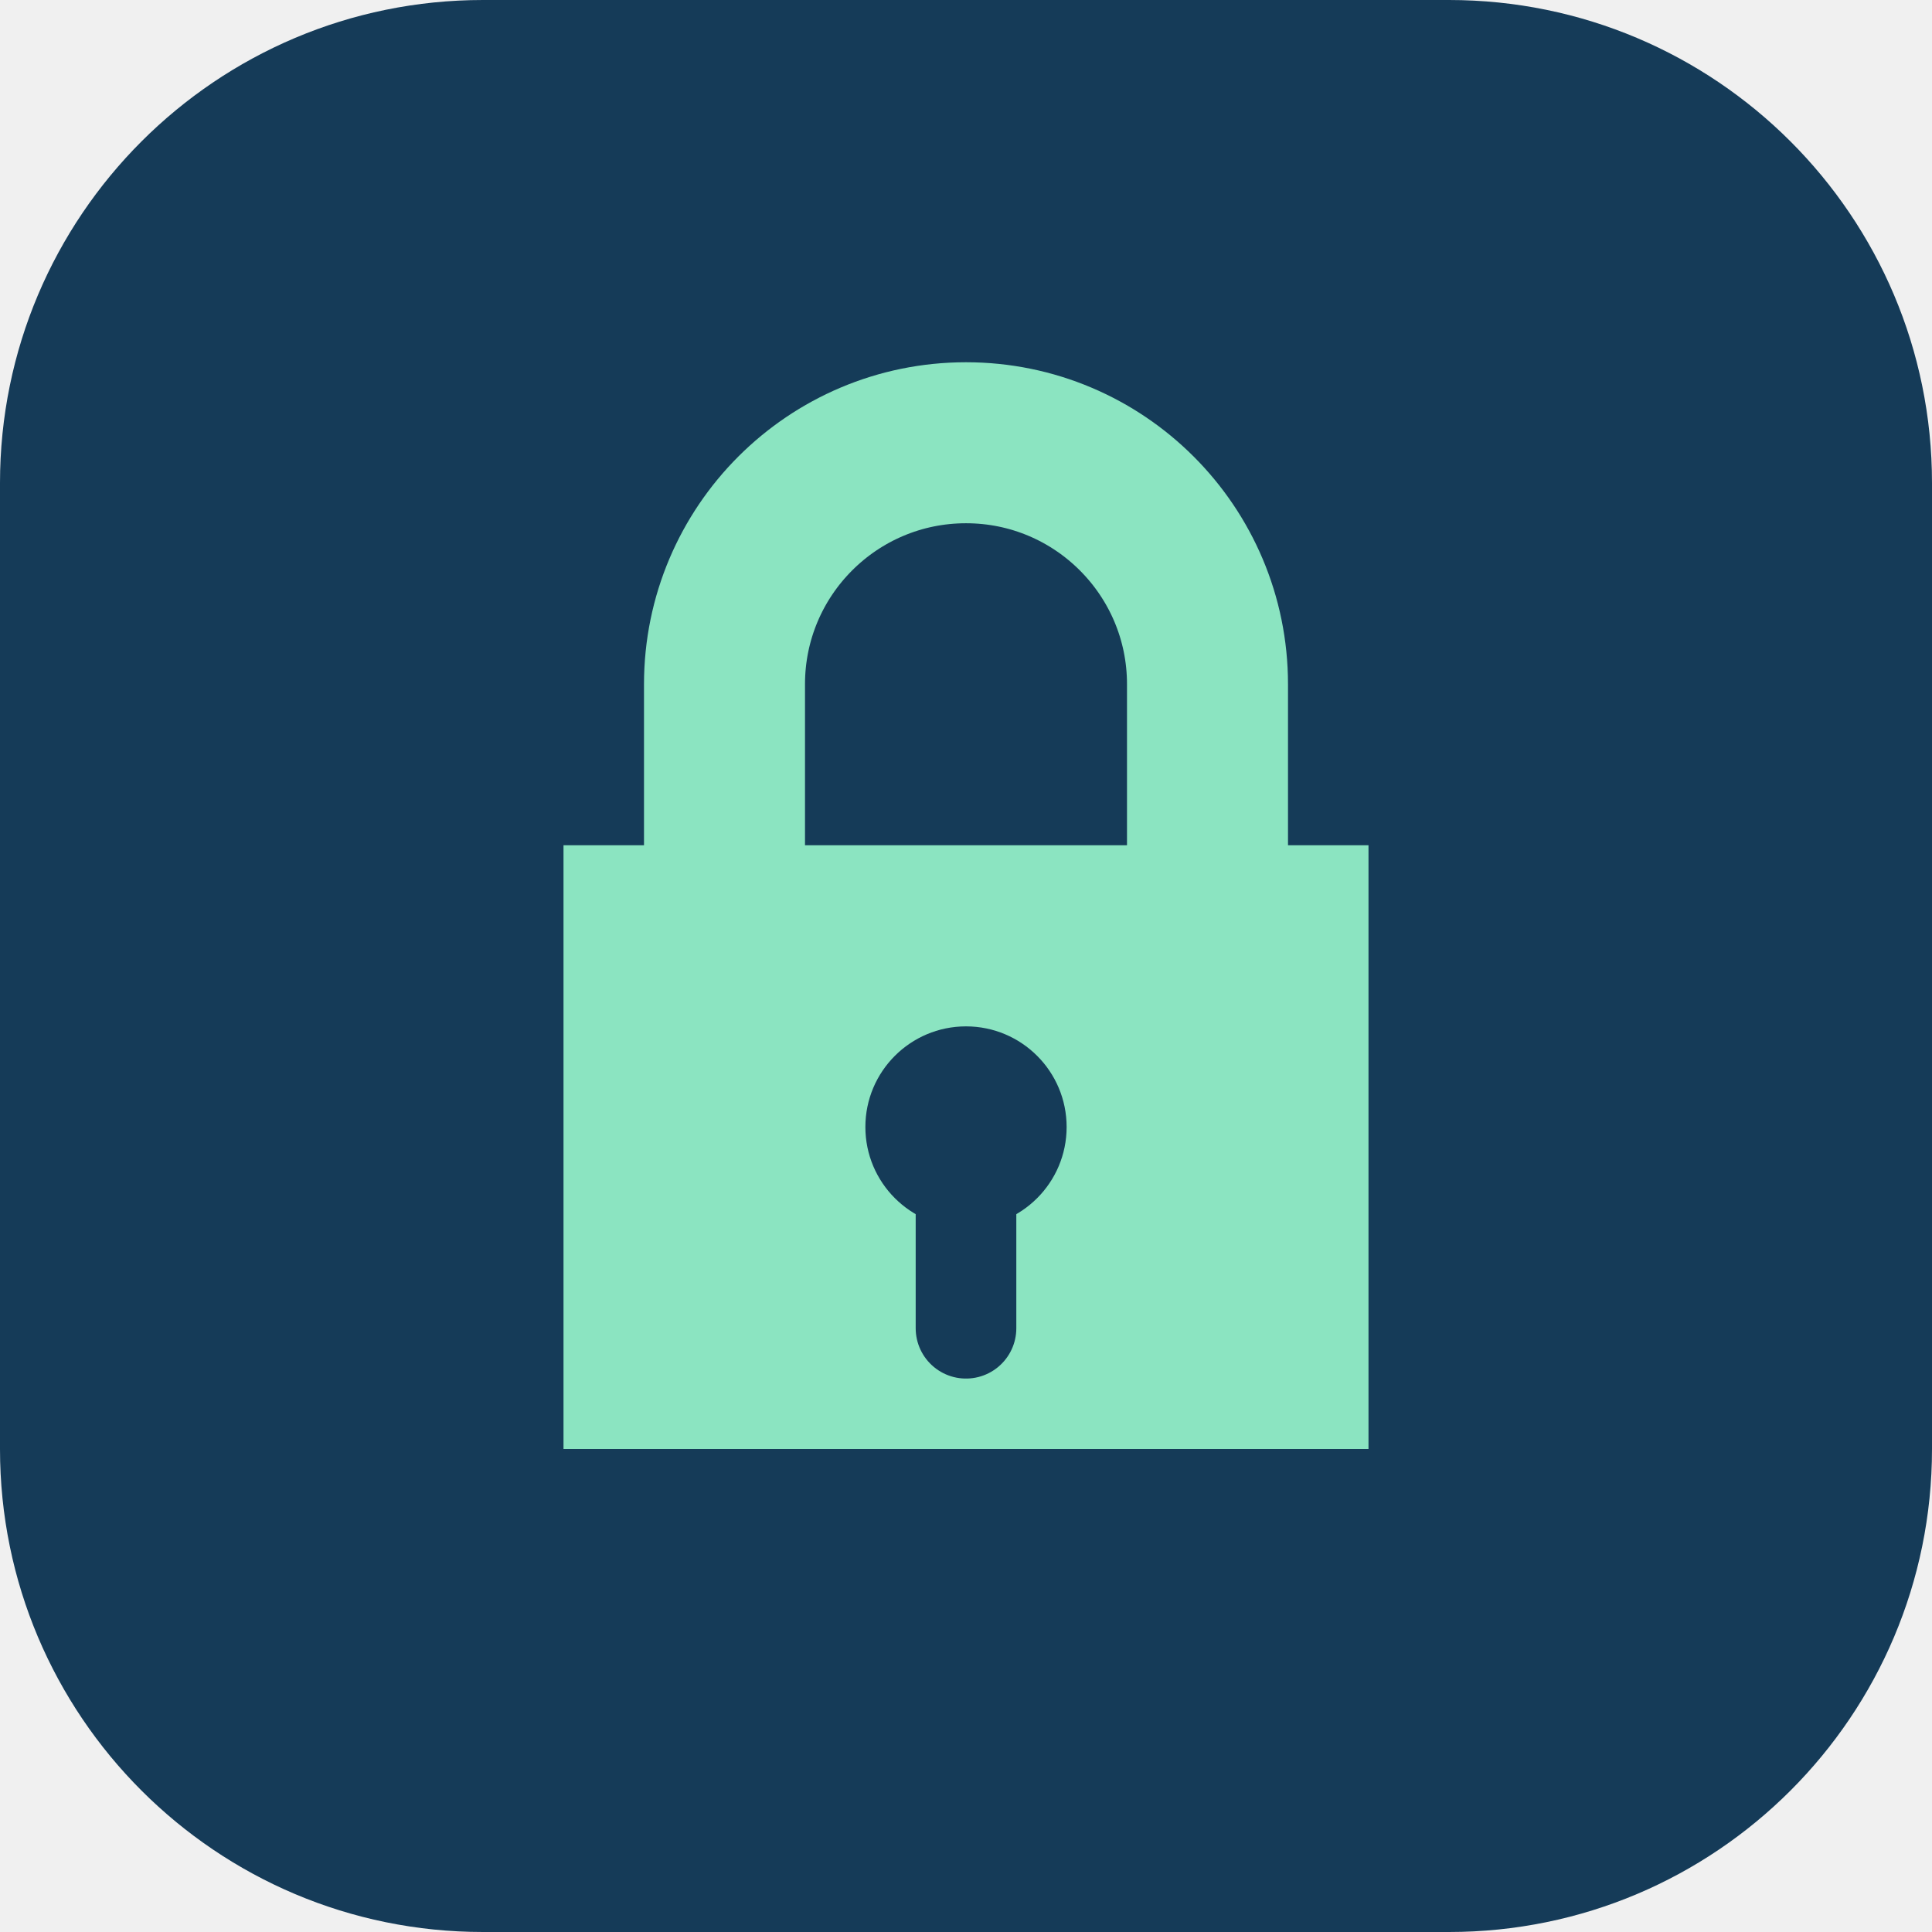
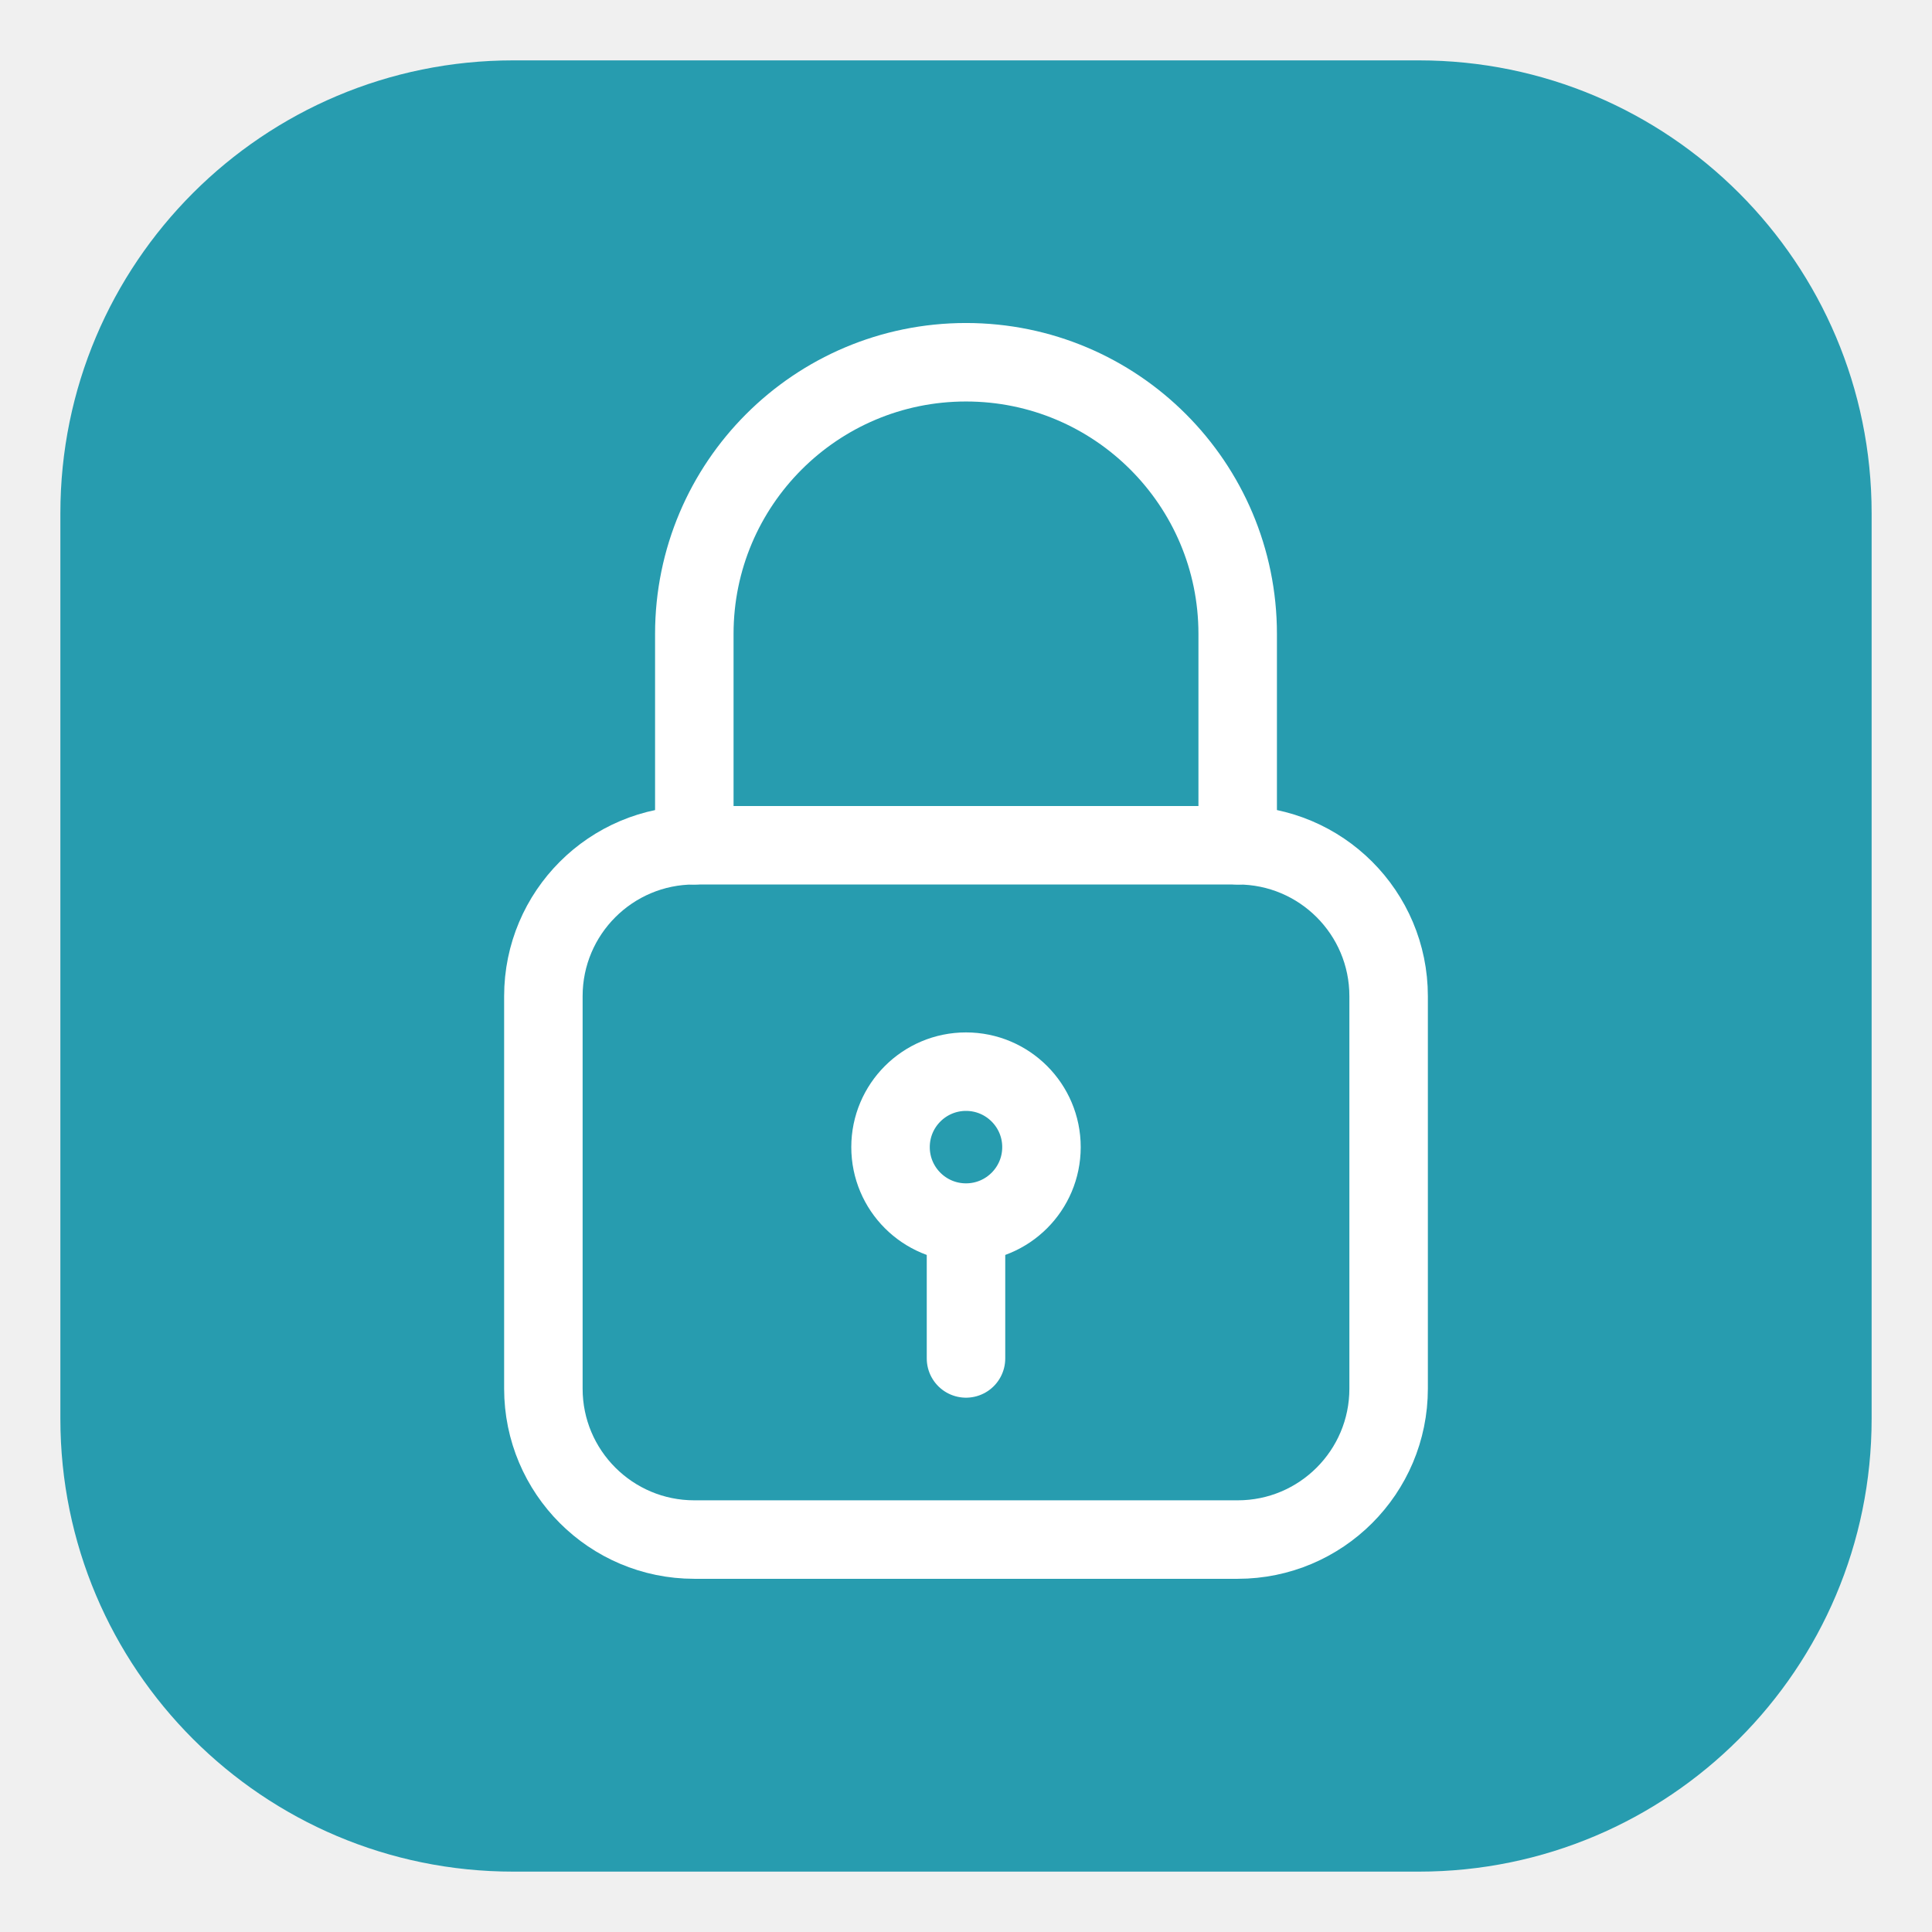
- <svg xmlns="http://www.w3.org/2000/svg" viewBox="0 0 48 48" role="img" aria-label="密码管家">
-   <rect width="48" height="48" rx="12" fill="#153b58" />
-   <path d="M14 21h20v15H14z" fill="#8be4c1" />
-   <path d="M18 21v-4a6 6 0 0 1 12 0v4" fill="none" stroke="#8be4c1" stroke-width="4" stroke-linecap="round" />
-   <circle cx="24" cy="28" r="2.5" fill="#153b58" />
-   <path d="M24 30v3" stroke="#153b58" stroke-width="2.5" stroke-linecap="round" />
+ <svg xmlns="http://www.w3.org/2000/svg" width="64" height="64" viewBox="0 0 64 64">
+   <rect x="2" y="2" width="60" height="60" rx="15" fill="#279caf" />
+   <g fill="none" stroke="#fff" stroke-width="2.6" stroke-linecap="round" stroke-linejoin="round">
+     <rect x="18" y="28" width="28" height="23" rx="5" />
+     <path d="M23 28v-7a9 9 0 0 1 18 0v7" />
+     <circle cx="32" cy="38" r="2.5" />
+     <path d="M32 41v4" />
+   </g>
</svg>
